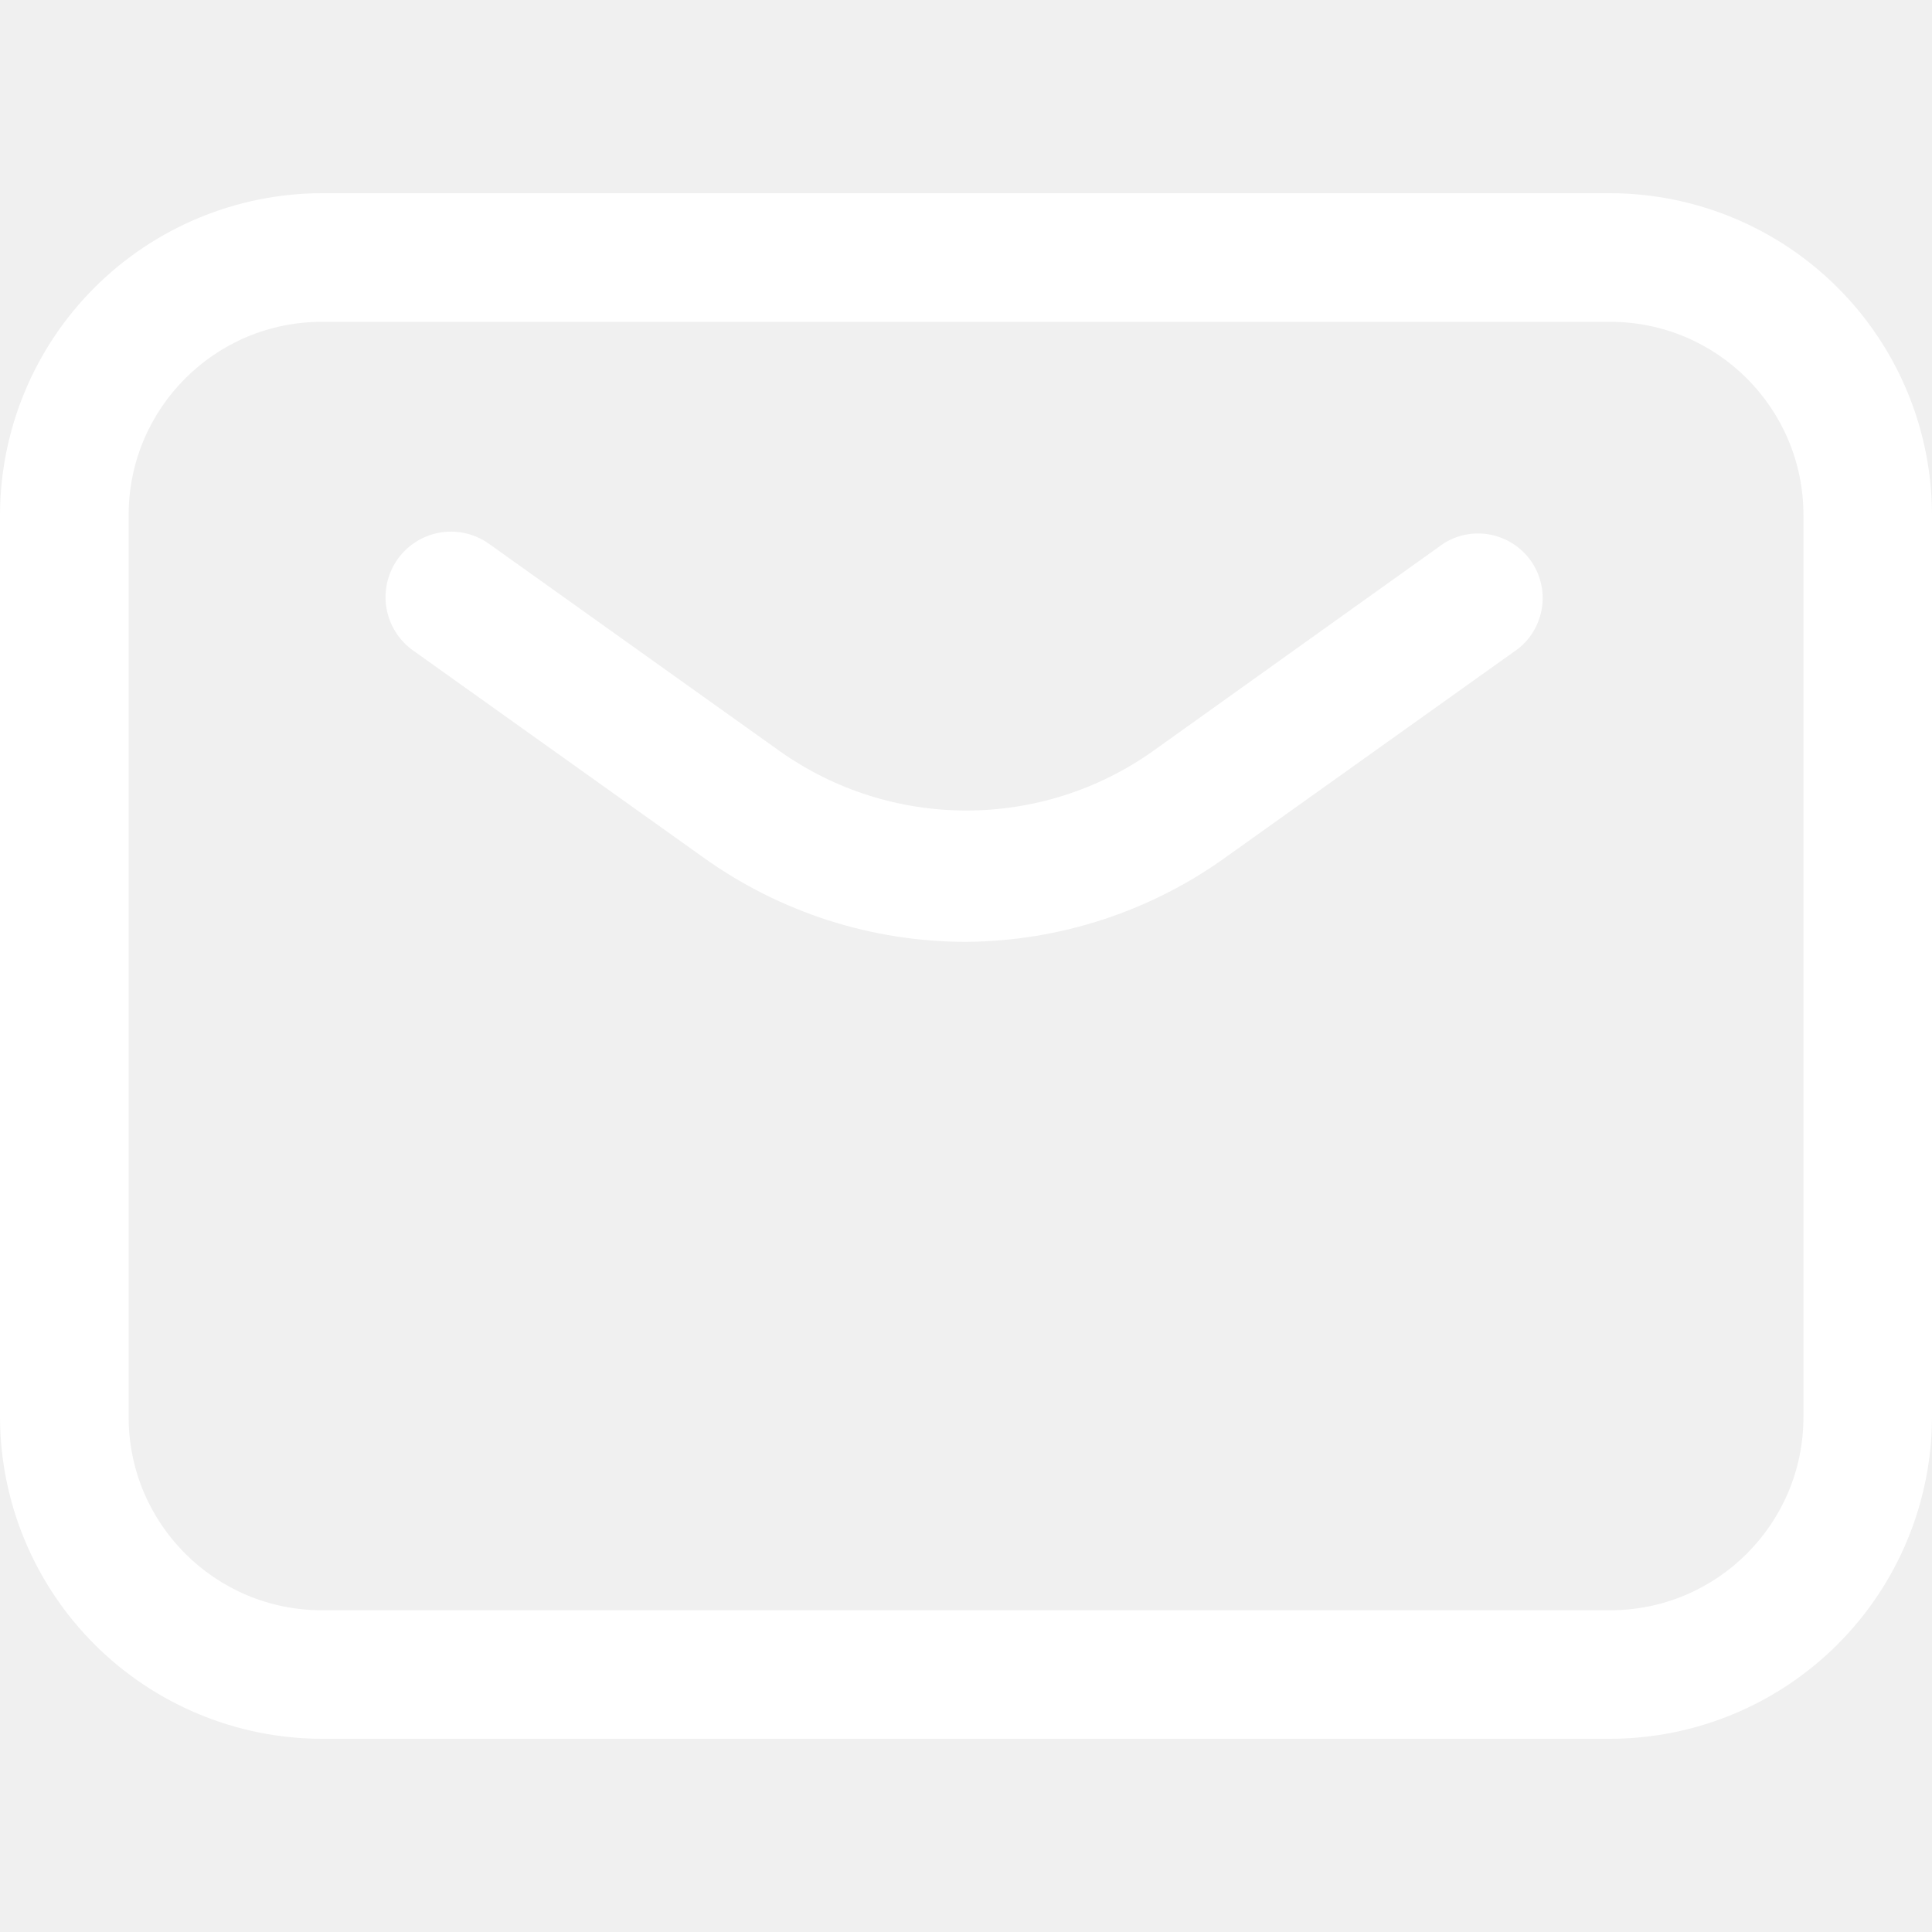
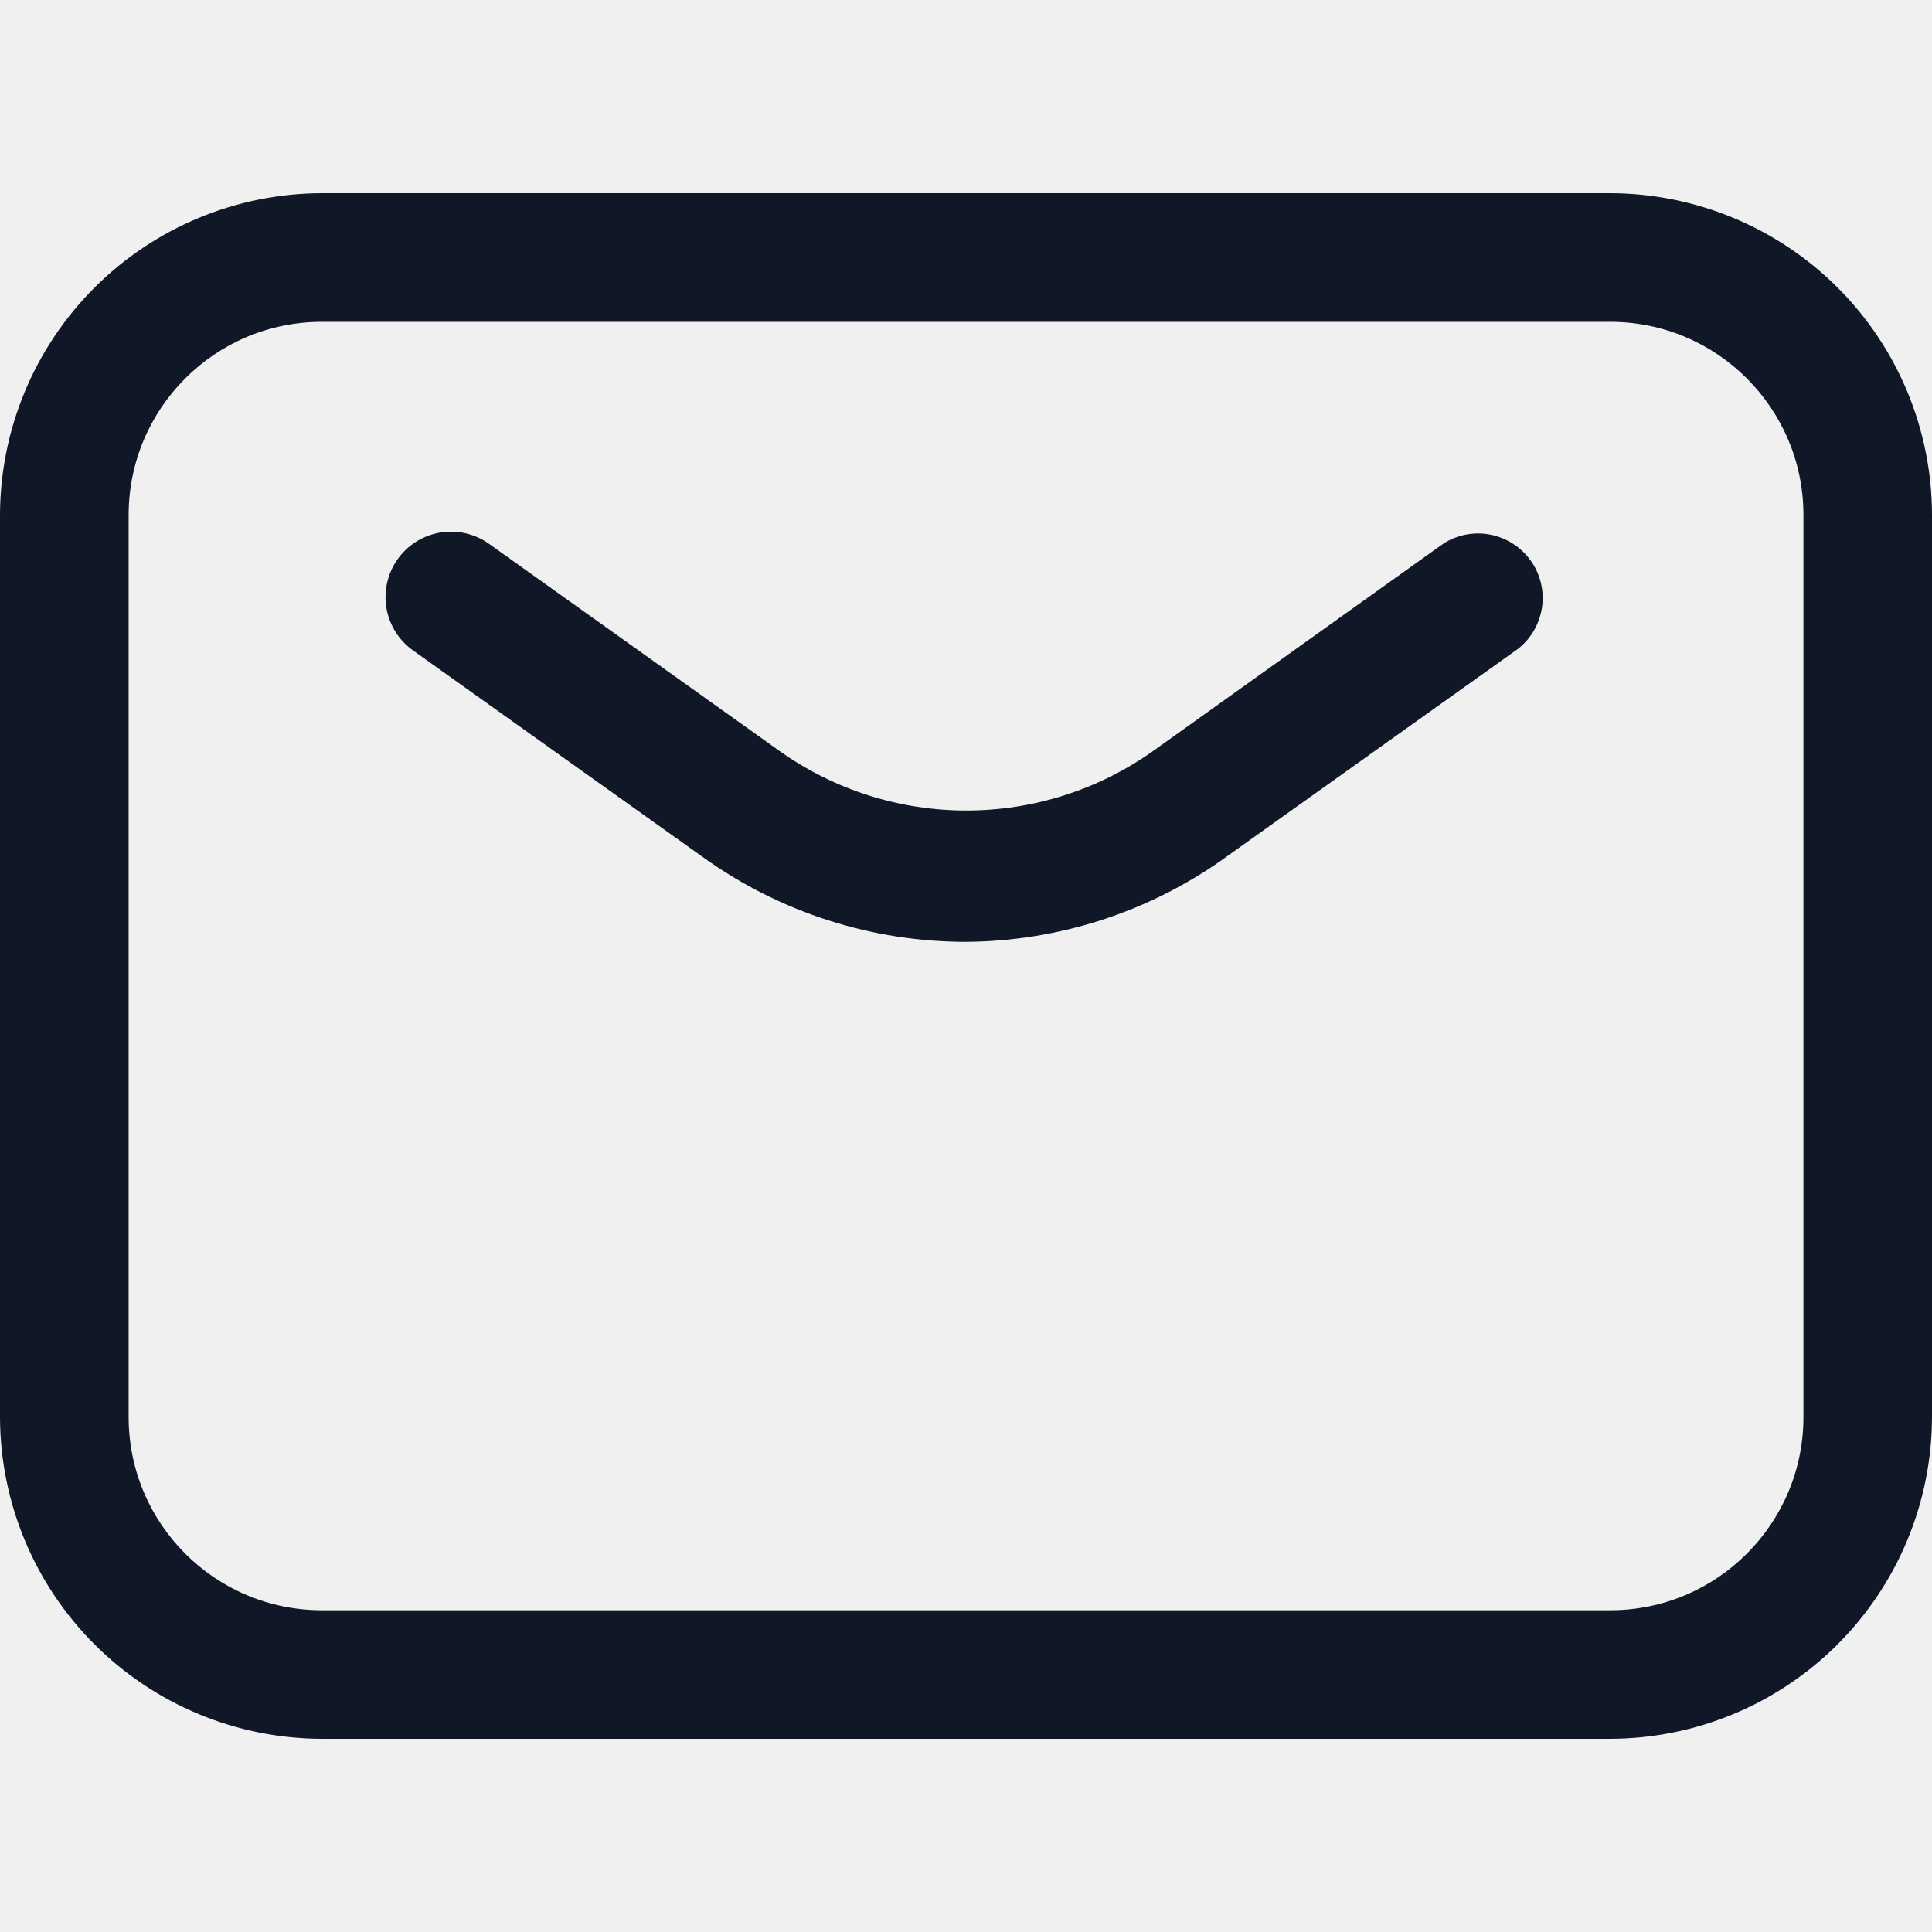
- <svg xmlns="http://www.w3.org/2000/svg" width="24" height="24" fill="#fff">
+ <svg xmlns="http://www.w3.org/2000/svg" width="24" height="24" fill="#101828">
  <path d="M20.003 21.6H3.998c-1.06-.002-2.075-.424-2.824-1.173S.002 18.663 0 17.603V6.398c.002-1.06.424-2.075 1.173-2.824S2.938 2.402 3.998 2.4h16.005a4.01 4.01 0 0 1 2.825 1.173A4 4 0 0 1 24 6.398v11.205c-.002 1.06-.424 2.075-1.173 2.824s-1.765 1.171-2.825 1.173zM3.998 3.998a2.4 2.4 0 0 0-2.4 2.4v11.205a2.4 2.4 0 0 0 2.4 2.4h16.005a2.4 2.4 0 0 0 2.4-2.4V6.398a2.4 2.4 0 0 0-2.4-2.4H3.998zM12 11.7a5.6 5.6 0 0 1-3.255-1.043L5.138 8.085c-.177-.123-.298-.312-.336-.524s.01-.431.133-.608.312-.298.524-.336.431.01.608.133l3.608 2.573a4.01 4.01 0 0 0 4.658 0l3.6-2.572a.8.8 0 0 1 .583-.109c.201.04.38.155.499.322a.8.8 0 0 1 .141.576c-.029.203-.133.388-.293.516l-3.607 2.572c-.946.689-2.085 1.064-3.255 1.072z" />
</svg>
